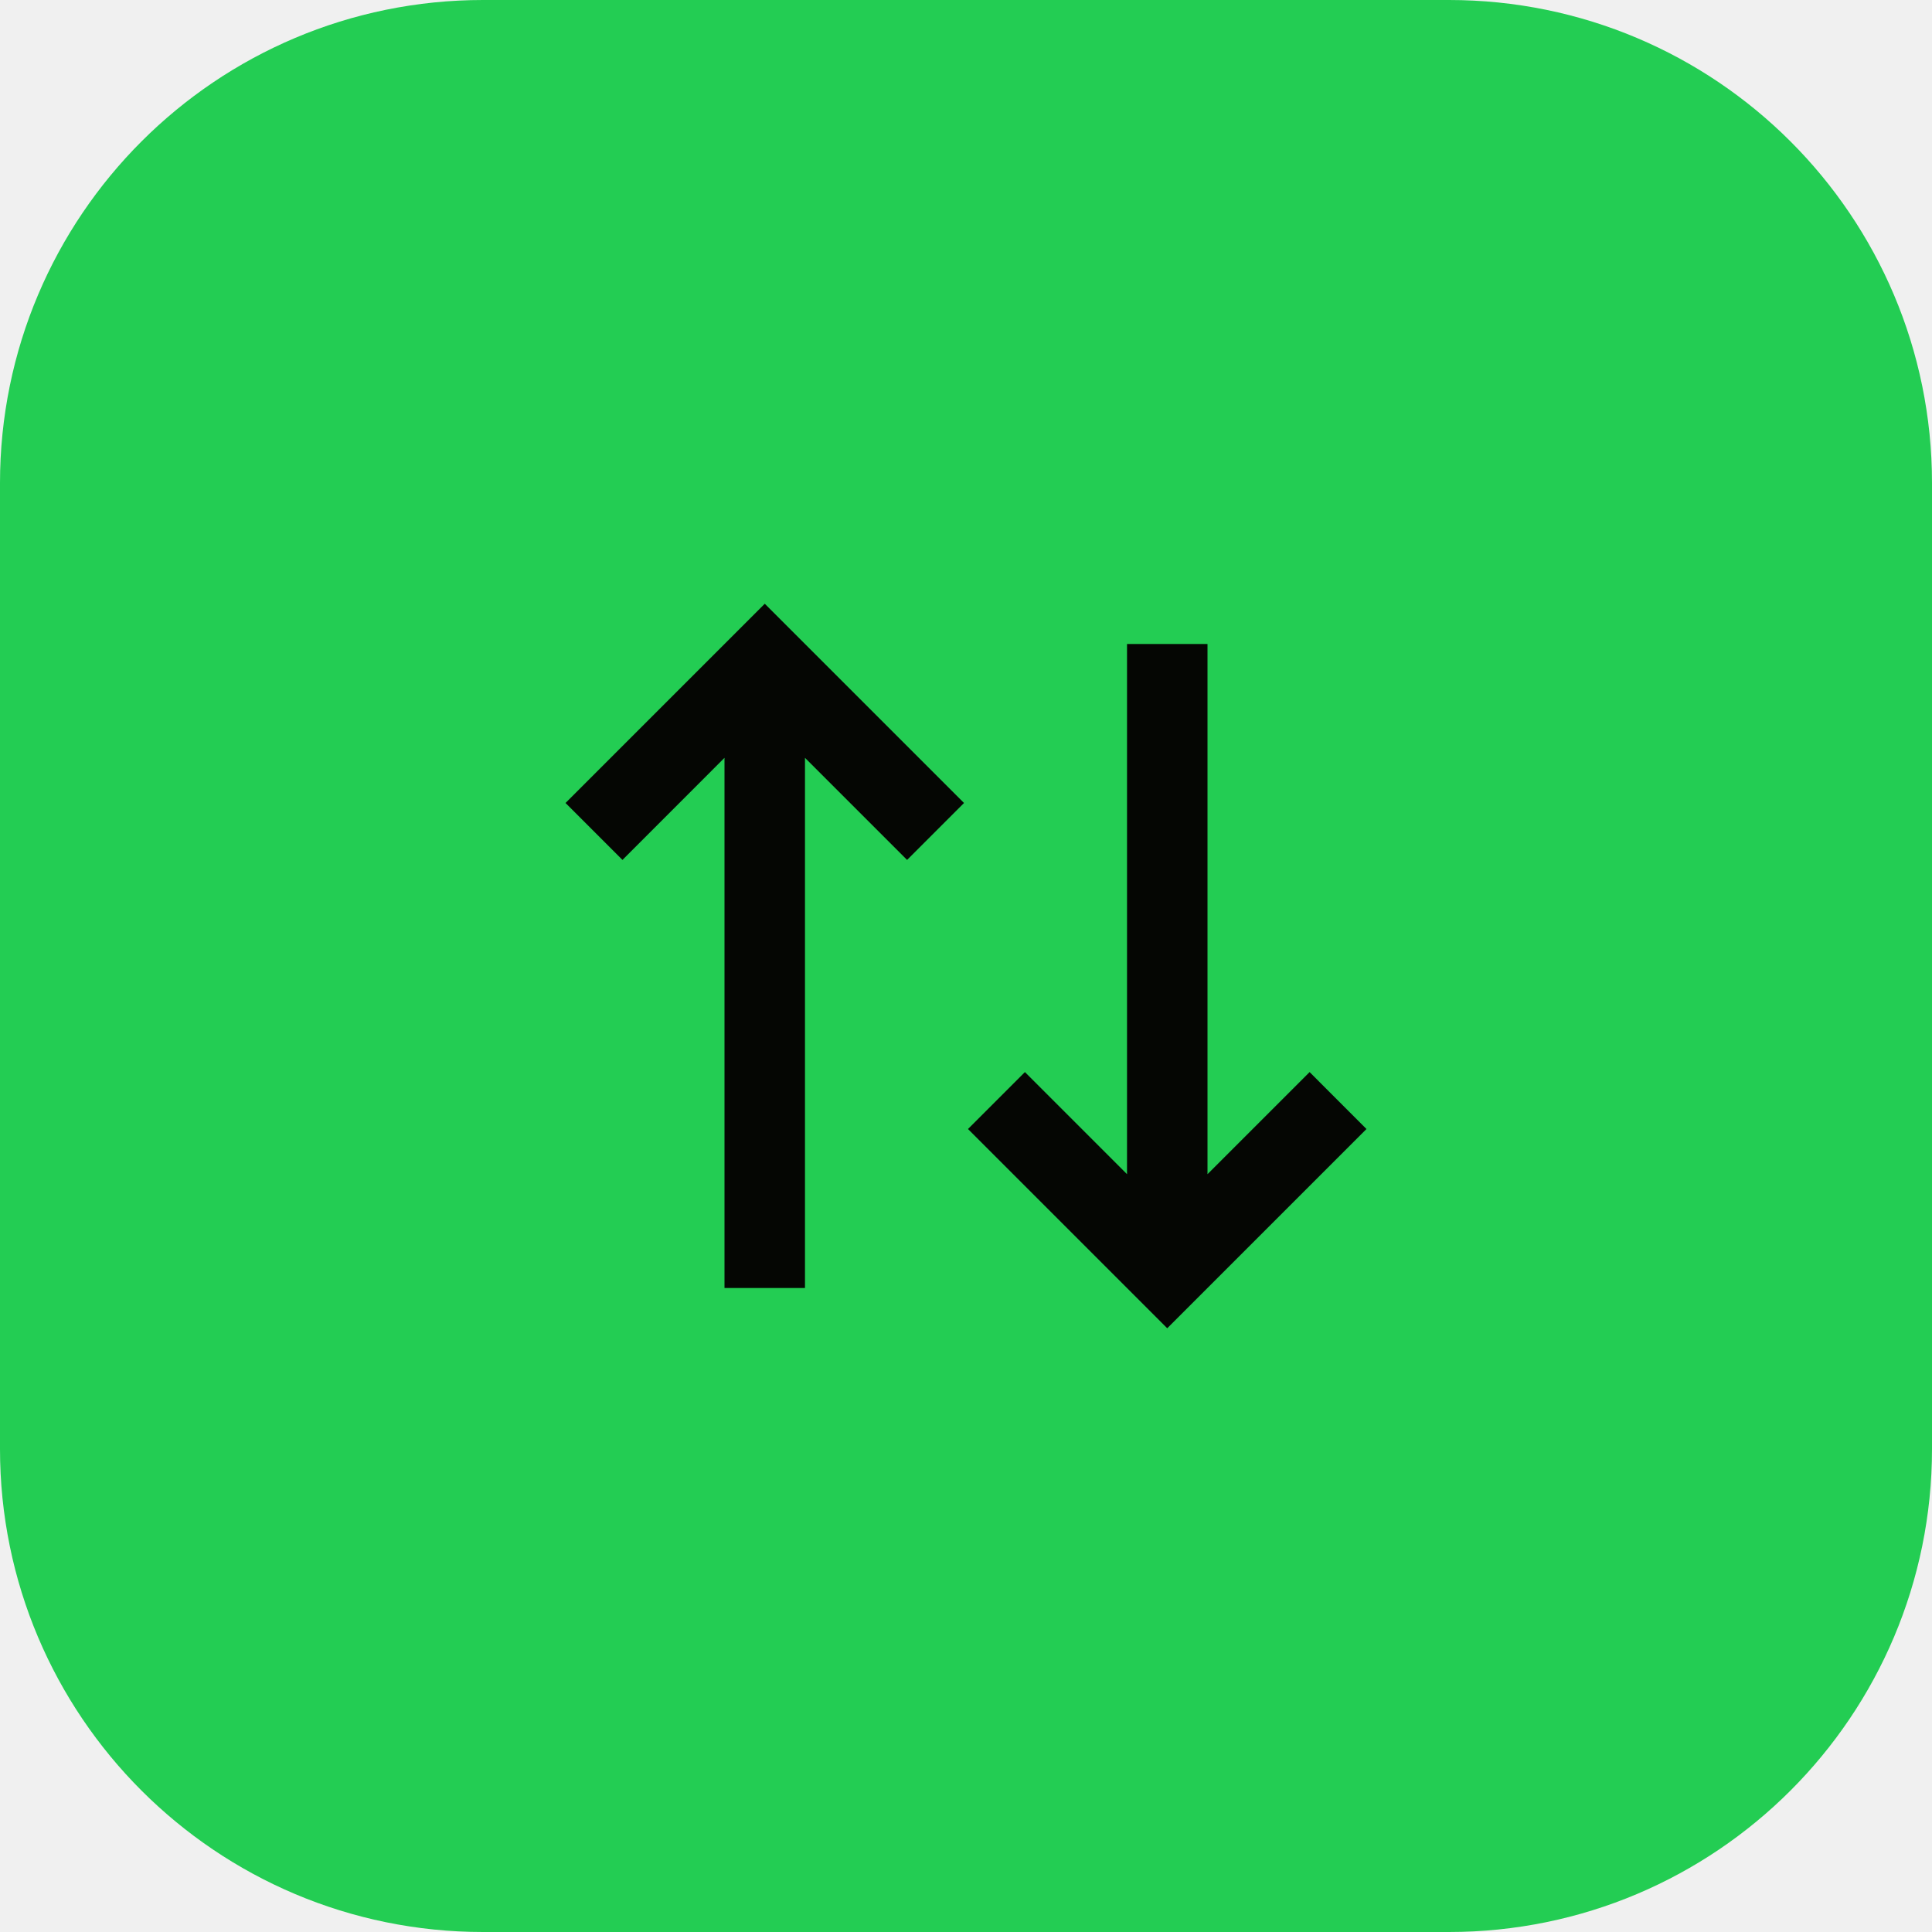
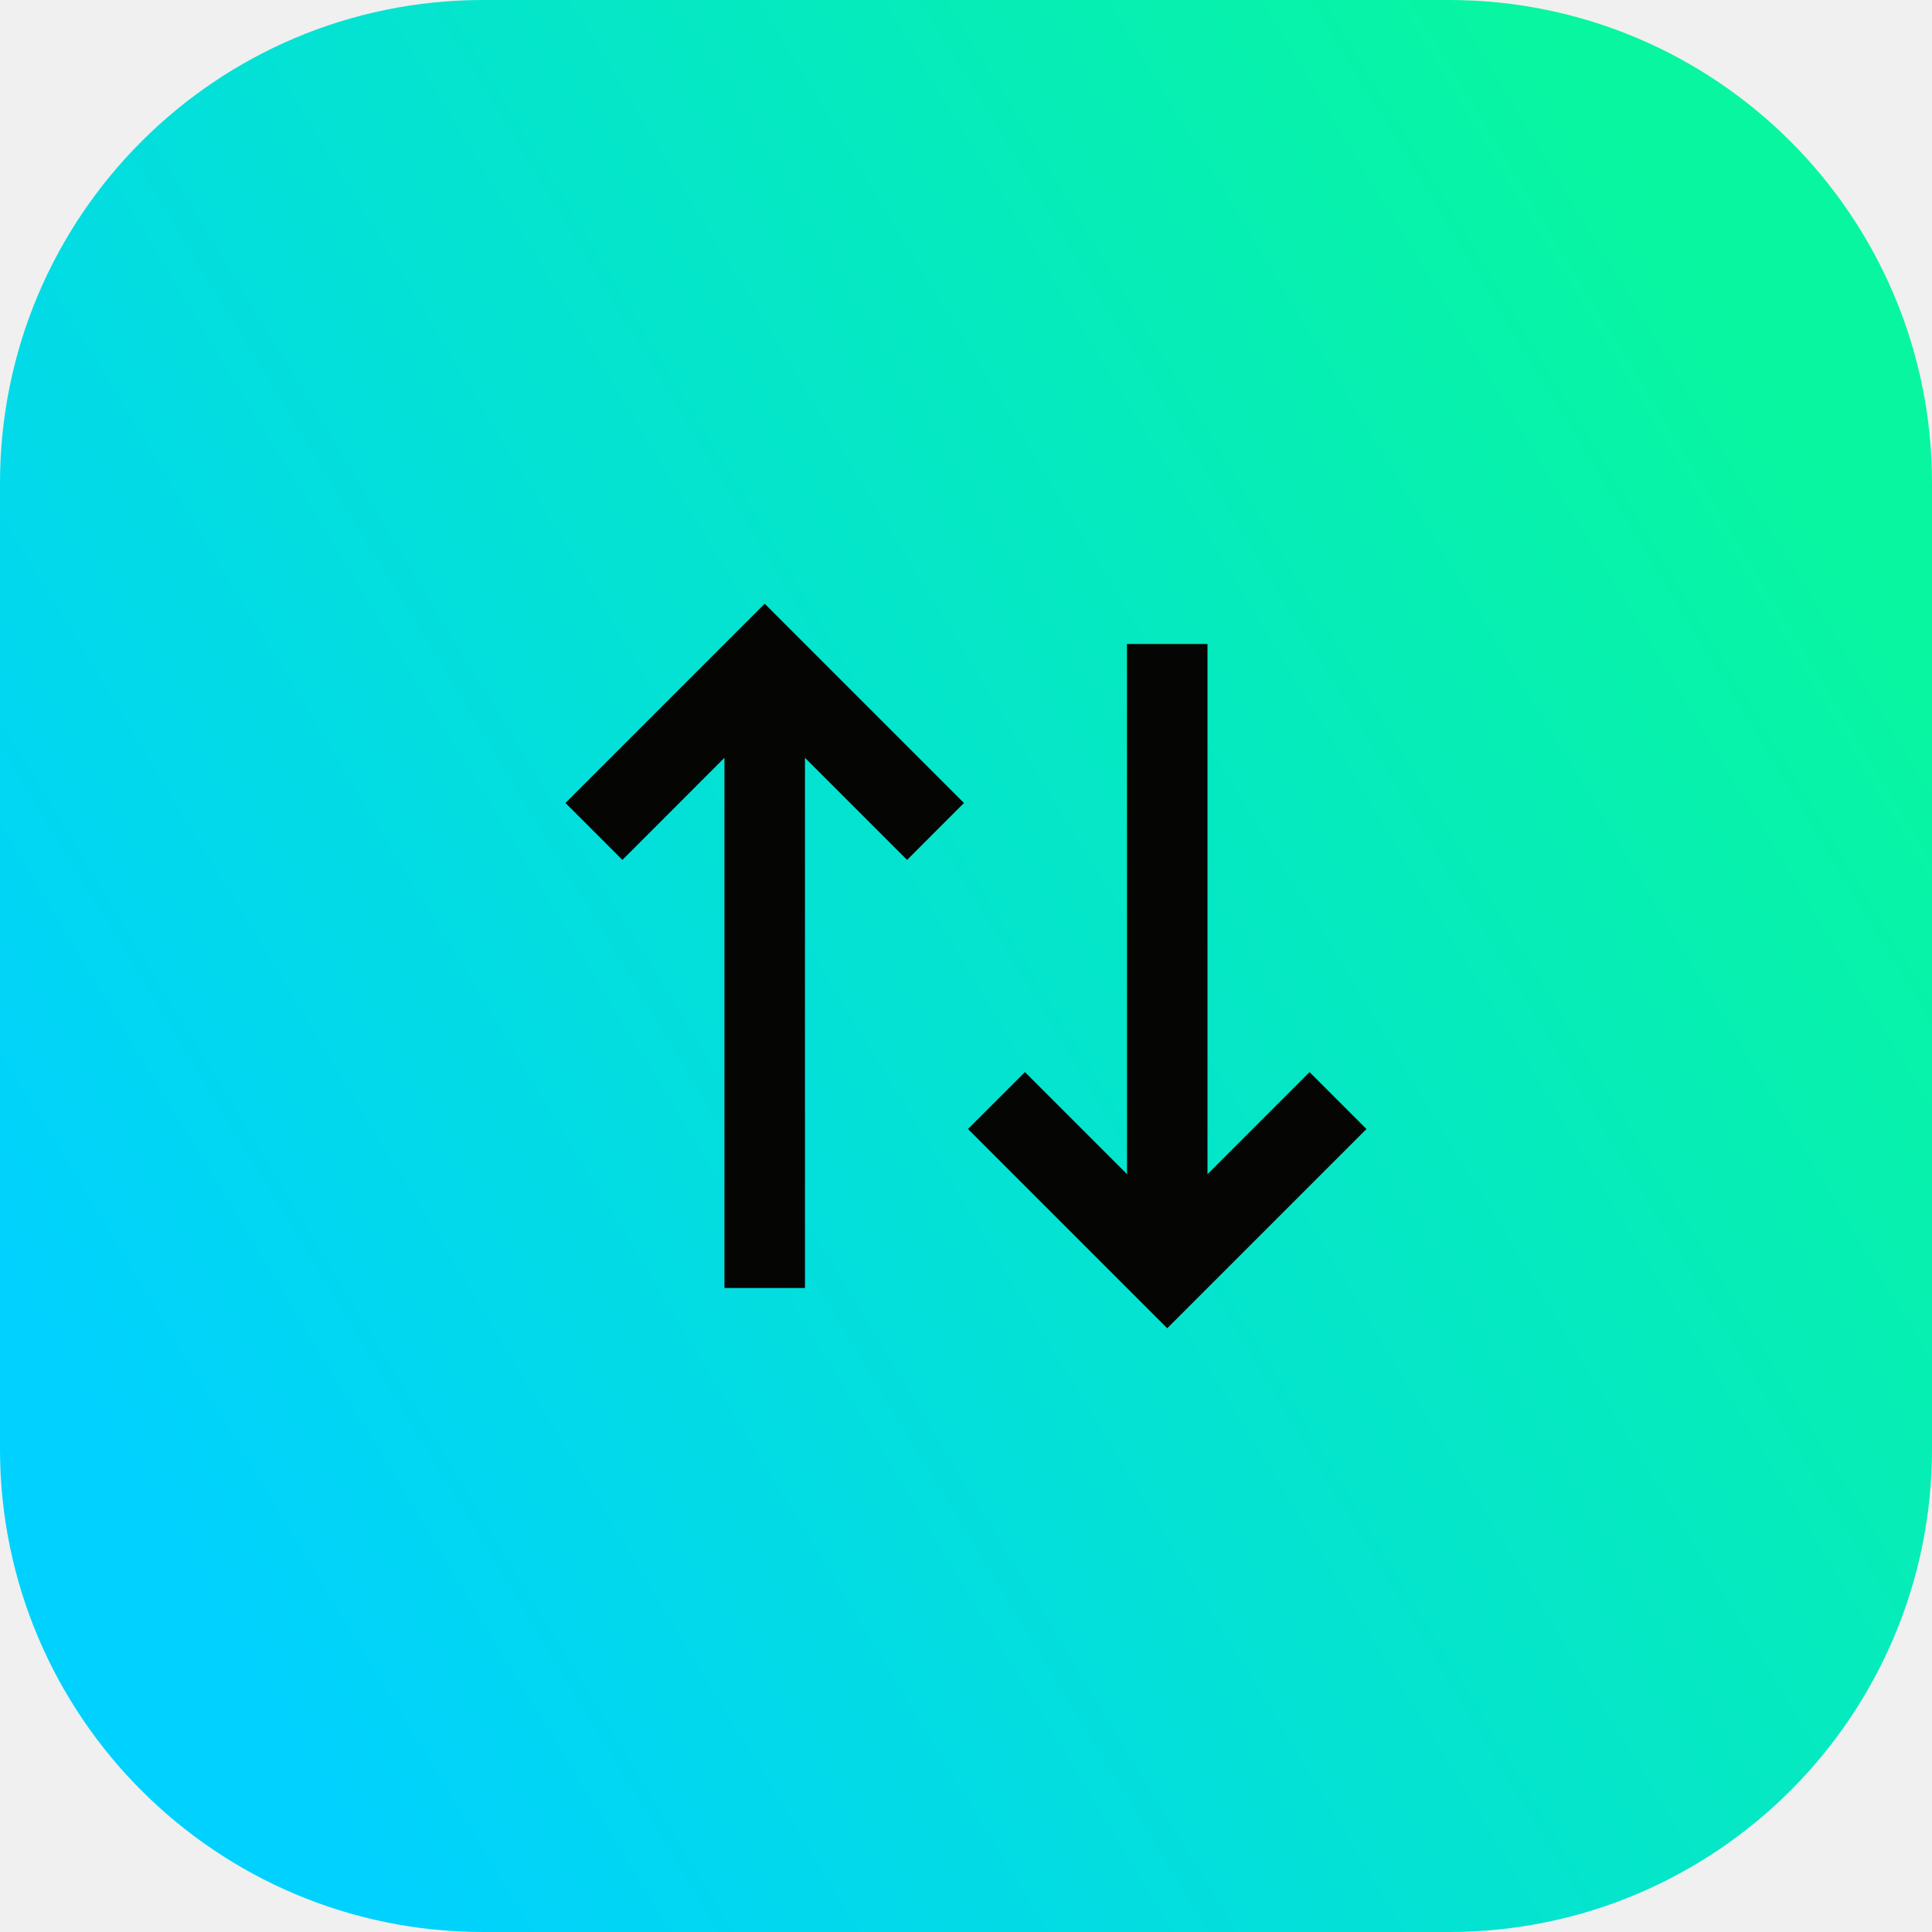
<svg xmlns="http://www.w3.org/2000/svg" width="32" height="32" viewBox="0 0 32 32" fill="none">
-   <rect x="2" y="2" width="28" height="28" rx="6" fill="#23CD53" />
-   <g clip-path="url(#clip0_1136_14589)">
-     <path d="M15.967 13.3L15.024 14.243L13.333 12.552V21.333H12V12.552L10.31 14.243L9.367 13.3L12.667 10L15.967 13.3ZM22.633 18.7L19.333 22L16.033 18.7L16.976 17.757L18.667 19.448L18.667 10.667H20V19.448L21.691 17.757L22.633 18.7Z" fill="#050603" />
+   <rect x="2" y="2" width="28" height="28" rx="6" fill="url(#paint0_linear_1_638)" />
+   <g clip-path="url(#clip0_1_638)">
+     <path d="M15.966 13.3L15.024 14.243L13.333 12.552V21.333H11.999V12.552L10.309 14.243L9.366 13.3L12.666 10L15.966 13.3ZM22.633 18.7L19.333 22L16.033 18.7L16.976 17.757L18.667 19.448L18.666 10.667H20V19.448L21.69 17.757L22.633 18.7Z" fill="#050603" />
  </g>
-   <rect x="2" y="2" width="28" height="28" rx="6" stroke="#23CD53" stroke-width="4" />
+   <rect x="2" y="2" width="28" height="28" rx="6" stroke="url(#paint1_linear_1_638)" stroke-width="4" />
  <defs>
-     <clipPath id="clip0_1136_14589">
+     <linearGradient id="paint0_linear_1_638" x1="28" y1="4" x2="-0.195" y2="21.072" gradientUnits="userSpaceOnUse">
+       <stop stop-color="#08F6A0" />
+       <stop offset="1" stop-color="#00D1FF" />
+     </linearGradient>
+     <linearGradient id="paint1_linear_1_638" x1="28" y1="4" x2="-0.195" y2="21.072" gradientUnits="userSpaceOnUse">
+       <stop stop-color="#08F6A0" />
+       <stop offset="1" stop-color="#00D1FF" />
+     </linearGradient>
+     <clipPath id="clip0_1_638">
      <rect width="16" height="16" fill="white" transform="translate(8 8)" />
    </clipPath>
  </defs>
</svg>
